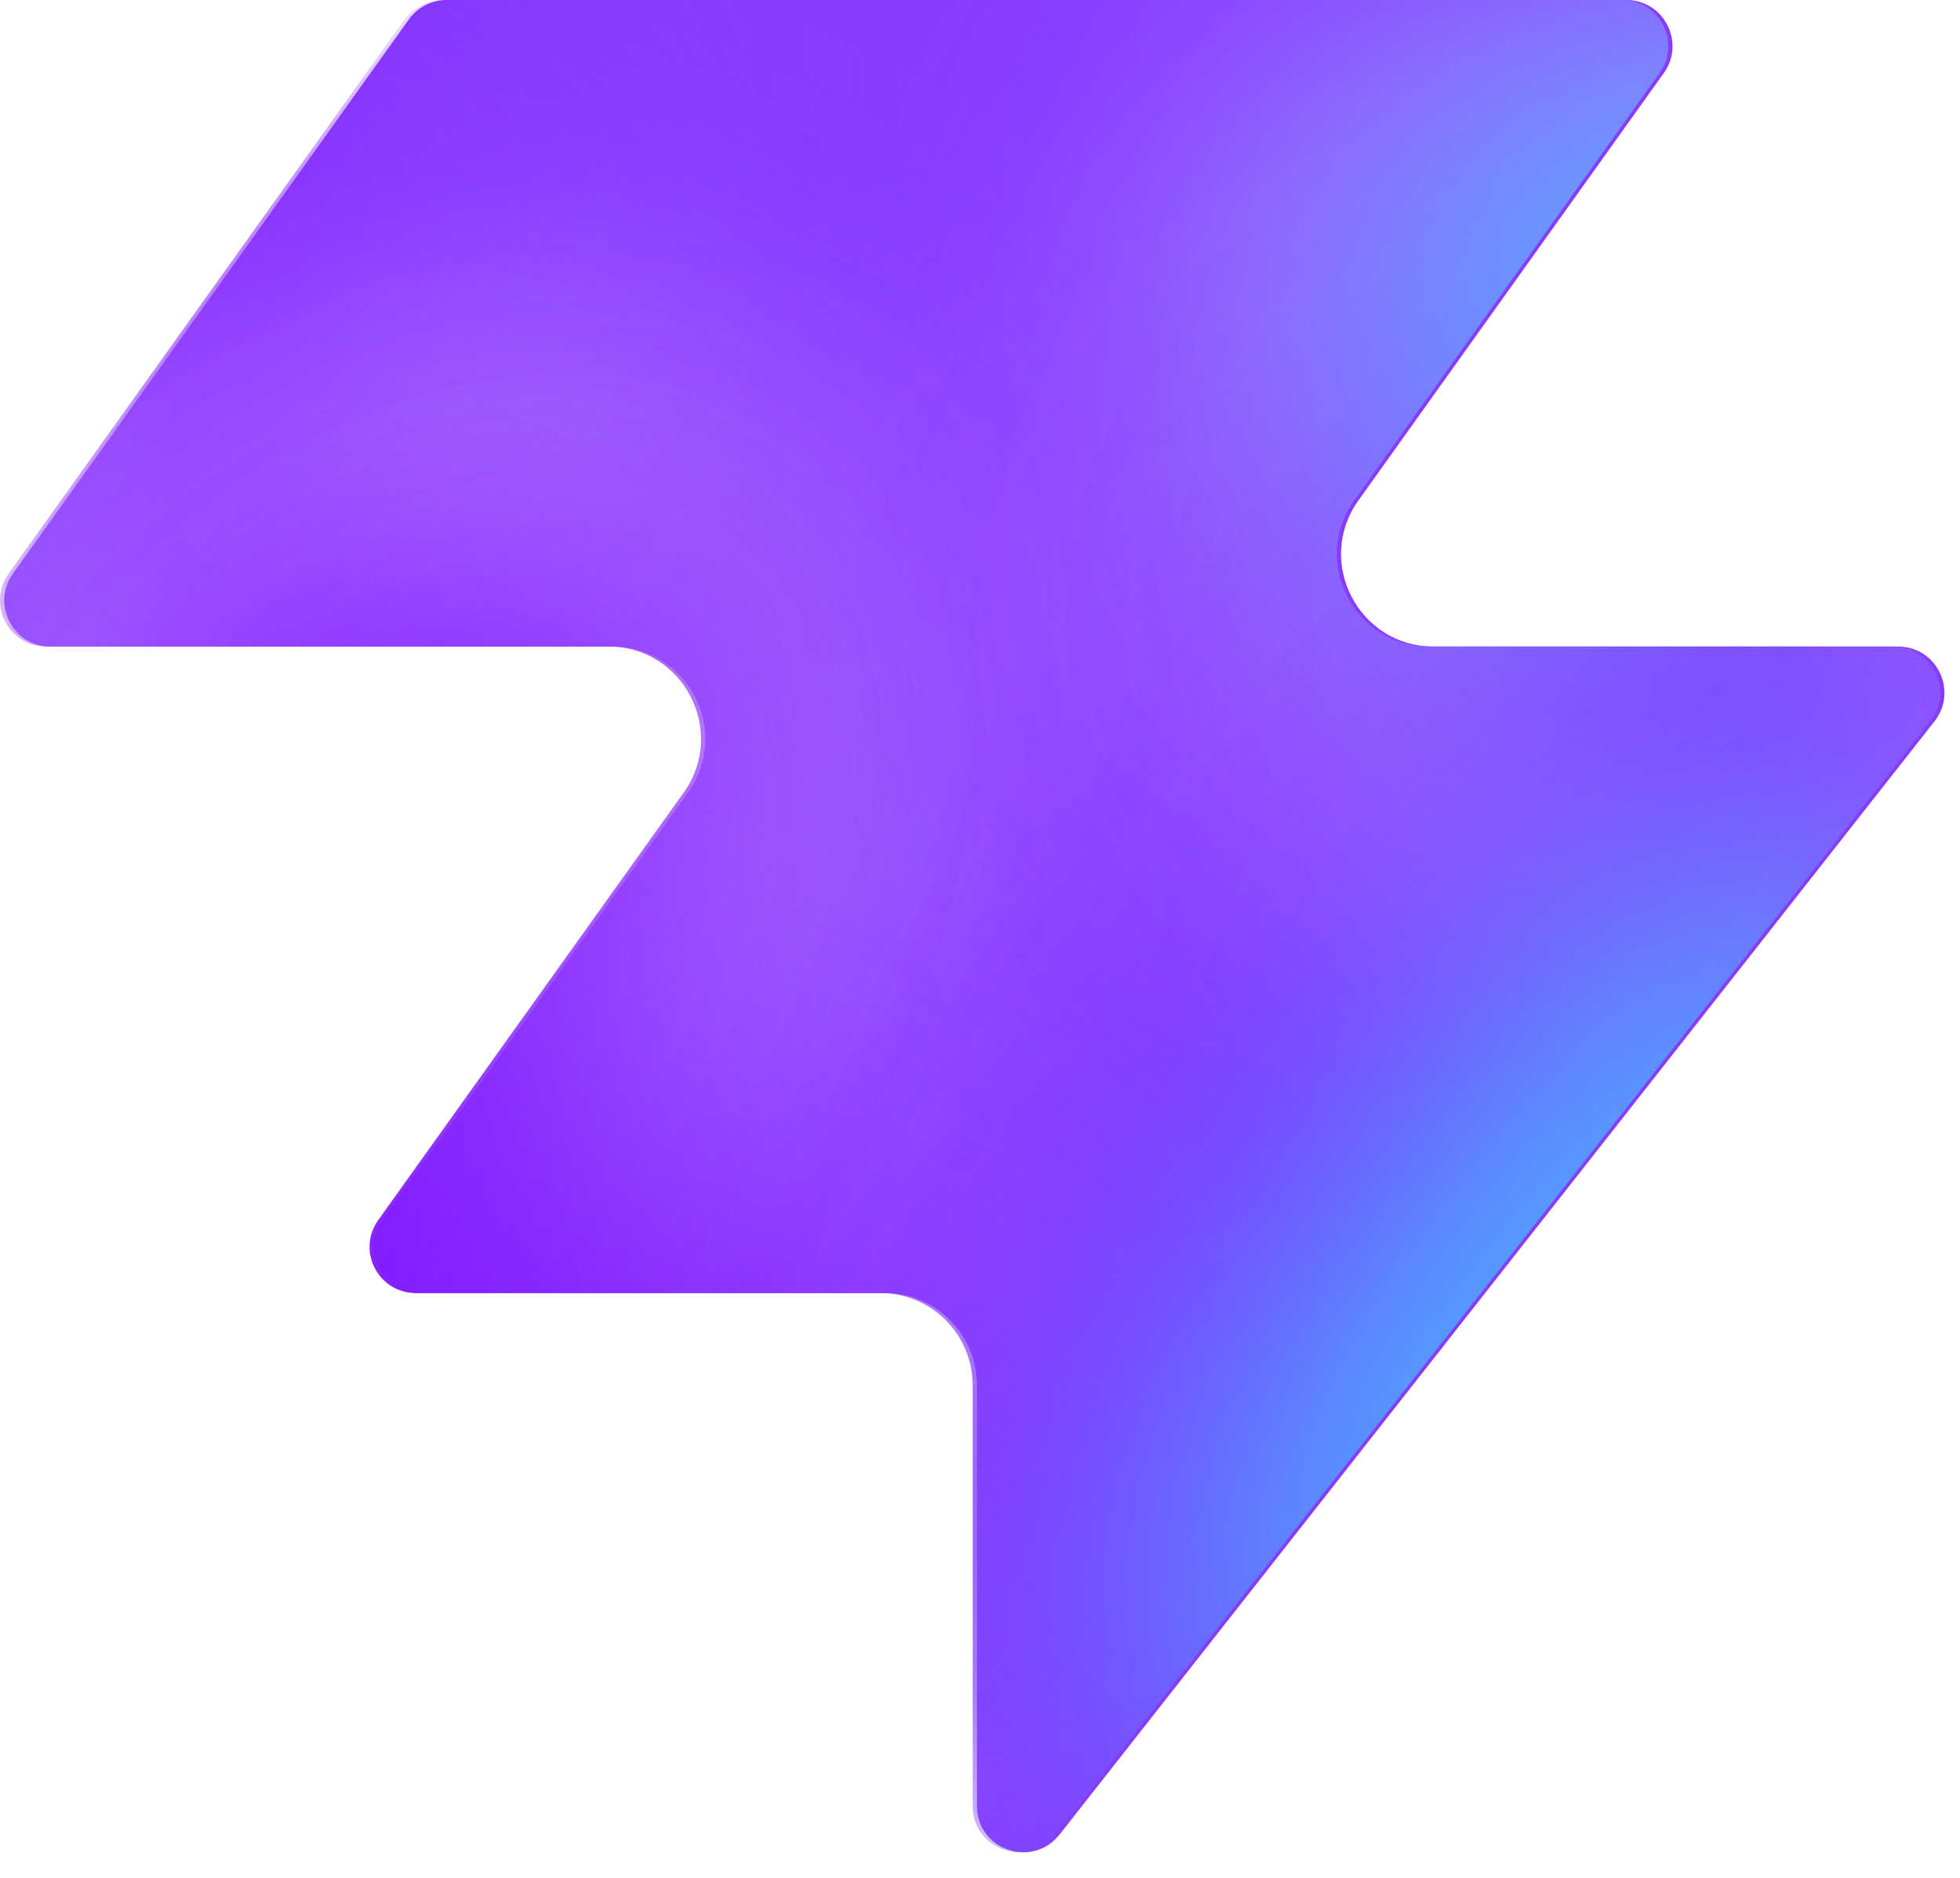
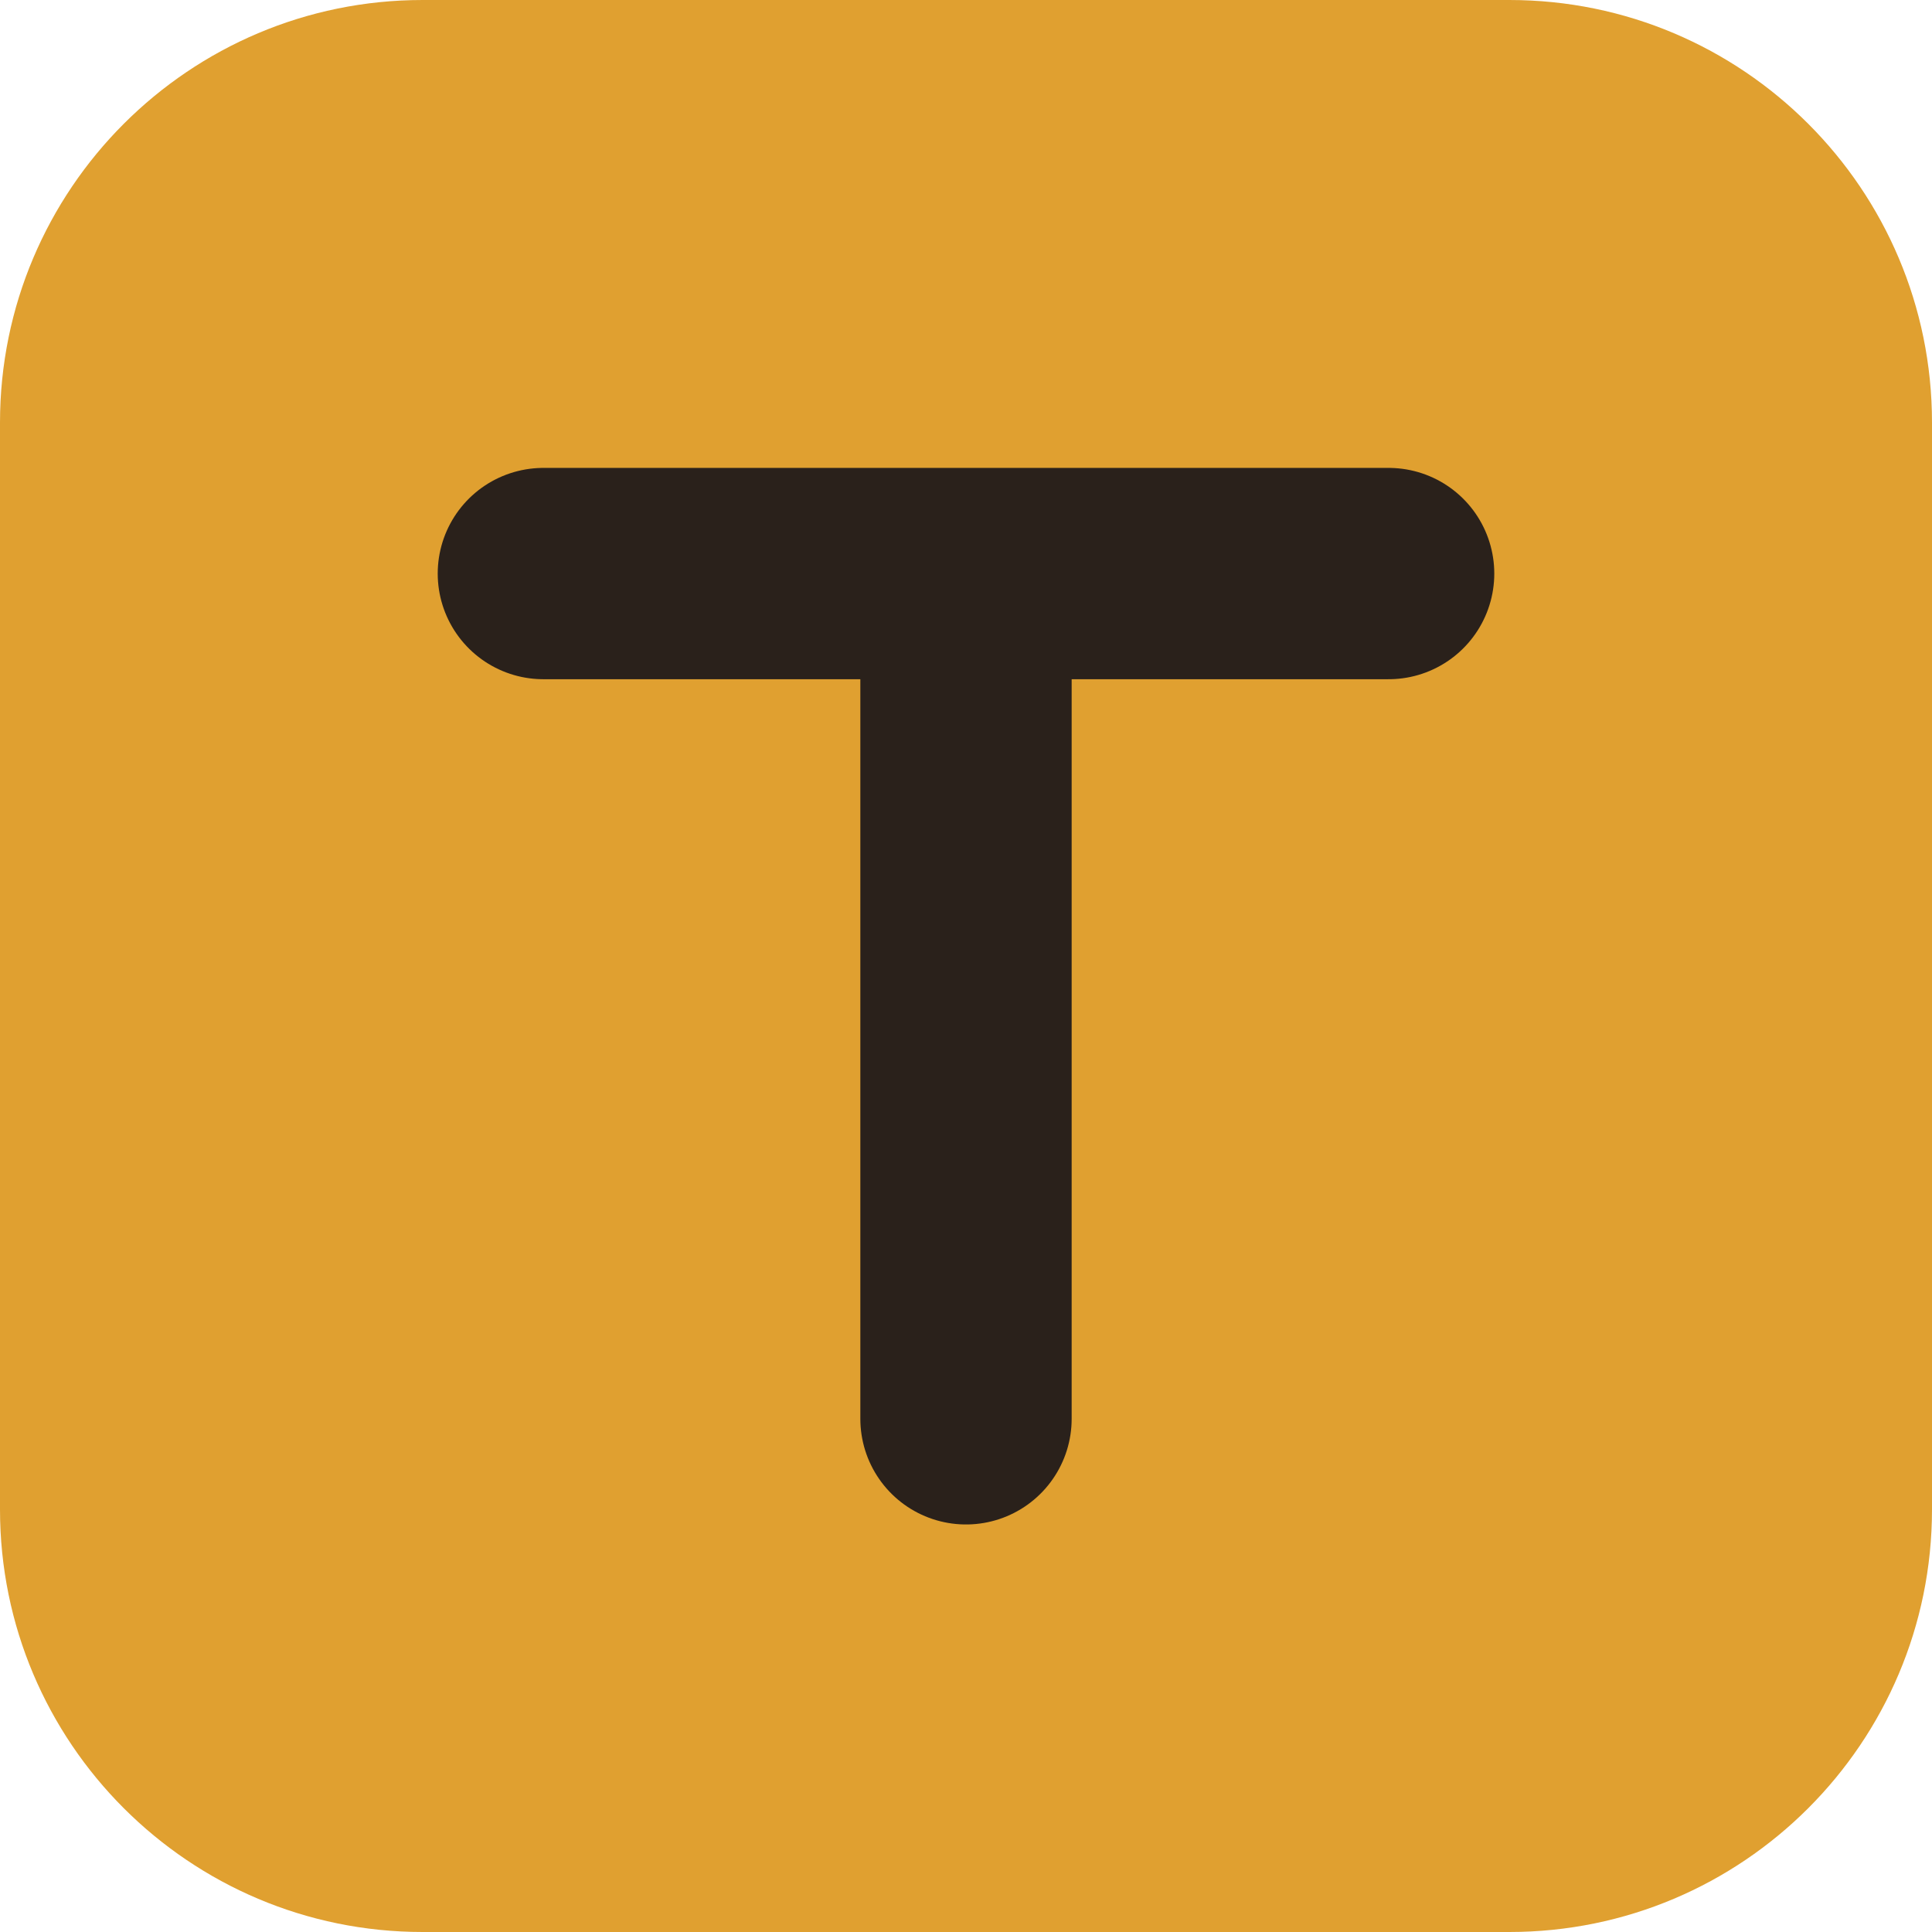
- <svg xmlns="http://www.w3.org/2000/svg" width="48" height="46" fill="none" viewBox="0 0 48 46">
-   <path fill="#863bff" d="M25.946 44.938c-.664.845-2.021.375-2.021-.698V33.937a2.26 2.26 0 0 0-2.262-2.262H10.287c-.92 0-1.456-1.04-.92-1.788l7.48-10.471c1.07-1.497 0-3.578-1.842-3.578H1.237c-.92 0-1.456-1.04-.92-1.788L10.013.474c.214-.297.556-.474.92-.474h28.894c.92 0 1.456 1.04.92 1.788l-7.48 10.471c-1.07 1.498 0 3.579 1.842 3.579h11.377c.943 0 1.473 1.088.89 1.83L25.947 44.94z" style="fill:#863bff;fill:color(display-p3 .525 .23 1);fill-opacity:1" />
-   <mask id="a" width="48" height="46" x="0" y="0" maskUnits="userSpaceOnUse" style="mask-type:alpha">
-     <path fill="#000" d="M25.842 44.938c-.664.844-2.021.375-2.021-.698V33.937a2.26 2.26 0 0 0-2.262-2.262H10.183c-.92 0-1.456-1.04-.92-1.788l7.48-10.471c1.07-1.498 0-3.579-1.842-3.579H1.133c-.92 0-1.456-1.04-.92-1.787L9.91.473c.214-.297.556-.474.92-.474h28.894c.92 0 1.456 1.04.92 1.788l-7.48 10.471c-1.07 1.498 0 3.578 1.842 3.578h11.377c.943 0 1.473 1.088.89 1.832L25.843 44.94z" style="fill:#000;fill-opacity:1" />
-   </mask>
-   <g mask="url(#a)">
-     <g filter="url(#b)">
-       <ellipse cx="5.508" cy="14.704" fill="#ede6ff" rx="5.508" ry="14.704" style="fill:#ede6ff;fill:color(display-p3 .927 .903 1);fill-opacity:1" transform="matrix(.00324 1 1 -.00324 -4.47 31.516)" />
-     </g>
-     <g filter="url(#c)">
-       <ellipse cx="10.399" cy="29.851" fill="#ede6ff" rx="10.399" ry="29.851" style="fill:#ede6ff;fill:color(display-p3 .927 .903 1);fill-opacity:1" transform="matrix(.00324 1 1 -.00324 -39.328 7.883)" />
-     </g>
-     <g filter="url(#d)">
-       <ellipse cx="5.508" cy="30.487" fill="#7e14ff" rx="5.508" ry="30.487" style="fill:#7e14ff;fill:color(display-p3 .492 .077 1);fill-opacity:1" transform="rotate(89.814 -25.913 -14.639)scale(1 -1)" />
-     </g>
-     <g filter="url(#e)">
-       <ellipse cx="5.508" cy="30.599" fill="#7e14ff" rx="5.508" ry="30.599" style="fill:#7e14ff;fill:color(display-p3 .492 .077 1);fill-opacity:1" transform="rotate(89.814 -32.644 -3.334)scale(1 -1)" />
-     </g>
-     <g filter="url(#f)">
-       <ellipse cx="5.508" cy="30.599" fill="#7e14ff" rx="5.508" ry="30.599" style="fill:#7e14ff;fill:color(display-p3 .492 .077 1);fill-opacity:1" transform="matrix(.00324 1 1 -.00324 -34.34 30.47)" />
-     </g>
-     <g filter="url(#g)">
-       <ellipse cx="14.072" cy="22.078" fill="#ede6ff" rx="14.072" ry="22.078" style="fill:#ede6ff;fill:color(display-p3 .927 .903 1);fill-opacity:1" transform="rotate(93.35 24.506 48.493)scale(-1 1)" />
-     </g>
-     <g filter="url(#h)">
-       <ellipse cx="3.47" cy="21.501" fill="#7e14ff" rx="3.47" ry="21.501" style="fill:#7e14ff;fill:color(display-p3 .492 .077 1);fill-opacity:1" transform="rotate(89.009 28.708 47.59)scale(-1 1)" />
-     </g>
-     <g filter="url(#i)">
-       <ellipse cx="3.47" cy="21.501" fill="#7e14ff" rx="3.47" ry="21.501" style="fill:#7e14ff;fill:color(display-p3 .492 .077 1);fill-opacity:1" transform="rotate(89.009 28.708 47.59)scale(-1 1)" />
-     </g>
-     <g filter="url(#j)">
-       <ellipse cx=".387" cy="8.972" fill="#7e14ff" rx="4.407" ry="29.108" style="fill:#7e14ff;fill:color(display-p3 .492 .077 1);fill-opacity:1" transform="rotate(39.51 .387 8.972)" />
-     </g>
-     <g filter="url(#k)">
-       <ellipse cx="47.523" cy="-6.092" fill="#7e14ff" rx="4.407" ry="29.108" style="fill:#7e14ff;fill:color(display-p3 .492 .077 1);fill-opacity:1" transform="rotate(37.892 47.523 -6.092)" />
-     </g>
-     <g filter="url(#l)">
-       <ellipse cx="41.412" cy="6.333" fill="#47bfff" rx="5.971" ry="9.665" style="fill:#47bfff;fill:color(display-p3 .28 .748 1);fill-opacity:1" transform="rotate(37.892 41.412 6.333)" />
-     </g>
-     <g filter="url(#m)">
-       <ellipse cx="-1.879" cy="38.332" fill="#7e14ff" rx="4.407" ry="29.108" style="fill:#7e14ff;fill:color(display-p3 .492 .077 1);fill-opacity:1" transform="rotate(37.892 -1.88 38.332)" />
-     </g>
-     <g filter="url(#n)">
-       <ellipse cx="-1.879" cy="38.332" fill="#7e14ff" rx="4.407" ry="29.108" style="fill:#7e14ff;fill:color(display-p3 .492 .077 1);fill-opacity:1" transform="rotate(37.892 -1.88 38.332)" />
-     </g>
-     <g filter="url(#o)">
-       <ellipse cx="35.651" cy="29.907" fill="#7e14ff" rx="4.407" ry="29.108" style="fill:#7e14ff;fill:color(display-p3 .492 .077 1);fill-opacity:1" transform="rotate(37.892 35.651 29.907)" />
-     </g>
-     <g filter="url(#p)">
-       <ellipse cx="38.418" cy="32.4" fill="#47bfff" rx="5.971" ry="15.297" style="fill:#47bfff;fill:color(display-p3 .28 .748 1);fill-opacity:1" transform="rotate(37.892 38.418 32.4)" />
-     </g>
-   </g>
-   <defs>
-     <filter id="b" width="60.045" height="41.654" x="-19.77" y="16.149" color-interpolation-filters="sRGB" filterUnits="userSpaceOnUse">
-       <feFlood flood-opacity="0" result="BackgroundImageFix" />
-       <feBlend in="SourceGraphic" in2="BackgroundImageFix" result="shape" />
-       <feGaussianBlur result="effect1_foregroundBlur_2002_17158" stdDeviation="7.659" />
-     </filter>
-     <filter id="c" width="90.34" height="51.437" x="-54.613" y="-7.533" color-interpolation-filters="sRGB" filterUnits="userSpaceOnUse">
-       <feFlood flood-opacity="0" result="BackgroundImageFix" />
-       <feBlend in="SourceGraphic" in2="BackgroundImageFix" result="shape" />
-       <feGaussianBlur result="effect1_foregroundBlur_2002_17158" stdDeviation="7.659" />
-     </filter>
-     <filter id="d" width="79.355" height="29.4" x="-49.64" y="2.03" color-interpolation-filters="sRGB" filterUnits="userSpaceOnUse">
-       <feFlood flood-opacity="0" result="BackgroundImageFix" />
-       <feBlend in="SourceGraphic" in2="BackgroundImageFix" result="shape" />
-       <feGaussianBlur result="effect1_foregroundBlur_2002_17158" stdDeviation="4.596" />
-     </filter>
-     <filter id="e" width="79.579" height="29.4" x="-45.045" y="20.029" color-interpolation-filters="sRGB" filterUnits="userSpaceOnUse">
-       <feFlood flood-opacity="0" result="BackgroundImageFix" />
-       <feBlend in="SourceGraphic" in2="BackgroundImageFix" result="shape" />
-       <feGaussianBlur result="effect1_foregroundBlur_2002_17158" stdDeviation="4.596" />
-     </filter>
-     <filter id="f" width="79.579" height="29.4" x="-43.513" y="21.178" color-interpolation-filters="sRGB" filterUnits="userSpaceOnUse">
-       <feFlood flood-opacity="0" result="BackgroundImageFix" />
-       <feBlend in="SourceGraphic" in2="BackgroundImageFix" result="shape" />
-       <feGaussianBlur result="effect1_foregroundBlur_2002_17158" stdDeviation="4.596" />
-     </filter>
-     <filter id="g" width="74.749" height="58.852" x="15.756" y="-17.901" color-interpolation-filters="sRGB" filterUnits="userSpaceOnUse">
-       <feFlood flood-opacity="0" result="BackgroundImageFix" />
-       <feBlend in="SourceGraphic" in2="BackgroundImageFix" result="shape" />
-       <feGaussianBlur result="effect1_foregroundBlur_2002_17158" stdDeviation="7.659" />
-     </filter>
-     <filter id="h" width="61.377" height="25.362" x="23.548" y="2.284" color-interpolation-filters="sRGB" filterUnits="userSpaceOnUse">
-       <feFlood flood-opacity="0" result="BackgroundImageFix" />
-       <feBlend in="SourceGraphic" in2="BackgroundImageFix" result="shape" />
-       <feGaussianBlur result="effect1_foregroundBlur_2002_17158" stdDeviation="4.596" />
-     </filter>
-     <filter id="i" width="61.377" height="25.362" x="23.548" y="2.284" color-interpolation-filters="sRGB" filterUnits="userSpaceOnUse">
-       <feFlood flood-opacity="0" result="BackgroundImageFix" />
-       <feBlend in="SourceGraphic" in2="BackgroundImageFix" result="shape" />
-       <feGaussianBlur result="effect1_foregroundBlur_2002_17158" stdDeviation="4.596" />
-     </filter>
-     <filter id="j" width="56.045" height="63.649" x="-27.636" y="-22.853" color-interpolation-filters="sRGB" filterUnits="userSpaceOnUse">
-       <feFlood flood-opacity="0" result="BackgroundImageFix" />
-       <feBlend in="SourceGraphic" in2="BackgroundImageFix" result="shape" />
-       <feGaussianBlur result="effect1_foregroundBlur_2002_17158" stdDeviation="4.596" />
-     </filter>
-     <filter id="k" width="54.814" height="64.646" x="20.116" y="-38.415" color-interpolation-filters="sRGB" filterUnits="userSpaceOnUse">
-       <feFlood flood-opacity="0" result="BackgroundImageFix" />
-       <feBlend in="SourceGraphic" in2="BackgroundImageFix" result="shape" />
-       <feGaussianBlur result="effect1_foregroundBlur_2002_17158" stdDeviation="4.596" />
-     </filter>
-     <filter id="l" width="33.541" height="35.313" x="24.641" y="-11.323" color-interpolation-filters="sRGB" filterUnits="userSpaceOnUse">
-       <feFlood flood-opacity="0" result="BackgroundImageFix" />
-       <feBlend in="SourceGraphic" in2="BackgroundImageFix" result="shape" />
-       <feGaussianBlur result="effect1_foregroundBlur_2002_17158" stdDeviation="4.596" />
-     </filter>
-     <filter id="m" width="54.814" height="64.646" x="-29.286" y="6.009" color-interpolation-filters="sRGB" filterUnits="userSpaceOnUse">
-       <feFlood flood-opacity="0" result="BackgroundImageFix" />
-       <feBlend in="SourceGraphic" in2="BackgroundImageFix" result="shape" />
-       <feGaussianBlur result="effect1_foregroundBlur_2002_17158" stdDeviation="4.596" />
-     </filter>
-     <filter id="n" width="54.814" height="64.646" x="-29.286" y="6.009" color-interpolation-filters="sRGB" filterUnits="userSpaceOnUse">
-       <feFlood flood-opacity="0" result="BackgroundImageFix" />
-       <feBlend in="SourceGraphic" in2="BackgroundImageFix" result="shape" />
-       <feGaussianBlur result="effect1_foregroundBlur_2002_17158" stdDeviation="4.596" />
-     </filter>
-     <filter id="o" width="54.814" height="64.646" x="8.244" y="-2.416" color-interpolation-filters="sRGB" filterUnits="userSpaceOnUse">
-       <feFlood flood-opacity="0" result="BackgroundImageFix" />
-       <feBlend in="SourceGraphic" in2="BackgroundImageFix" result="shape" />
-       <feGaussianBlur result="effect1_foregroundBlur_2002_17158" stdDeviation="4.596" />
-     </filter>
-     <filter id="p" width="39.409" height="43.623" x="18.713" y="10.588" color-interpolation-filters="sRGB" filterUnits="userSpaceOnUse">
-       <feFlood flood-opacity="0" result="BackgroundImageFix" />
-       <feBlend in="SourceGraphic" in2="BackgroundImageFix" result="shape" />
-       <feGaussianBlur result="effect1_foregroundBlur_2002_17158" stdDeviation="4.596" />
-     </filter>
-   </defs>
+ <svg xmlns="http://www.w3.org/2000/svg" viewBox="0 0 64 64">
+   <rect width="64" height="64" rx="14" fill="#e0a030" />
+   <path d="M18 19h28M32 19v28" stroke="#2a211b" stroke-width="7" stroke-linecap="round" fill="none" />
</svg>
